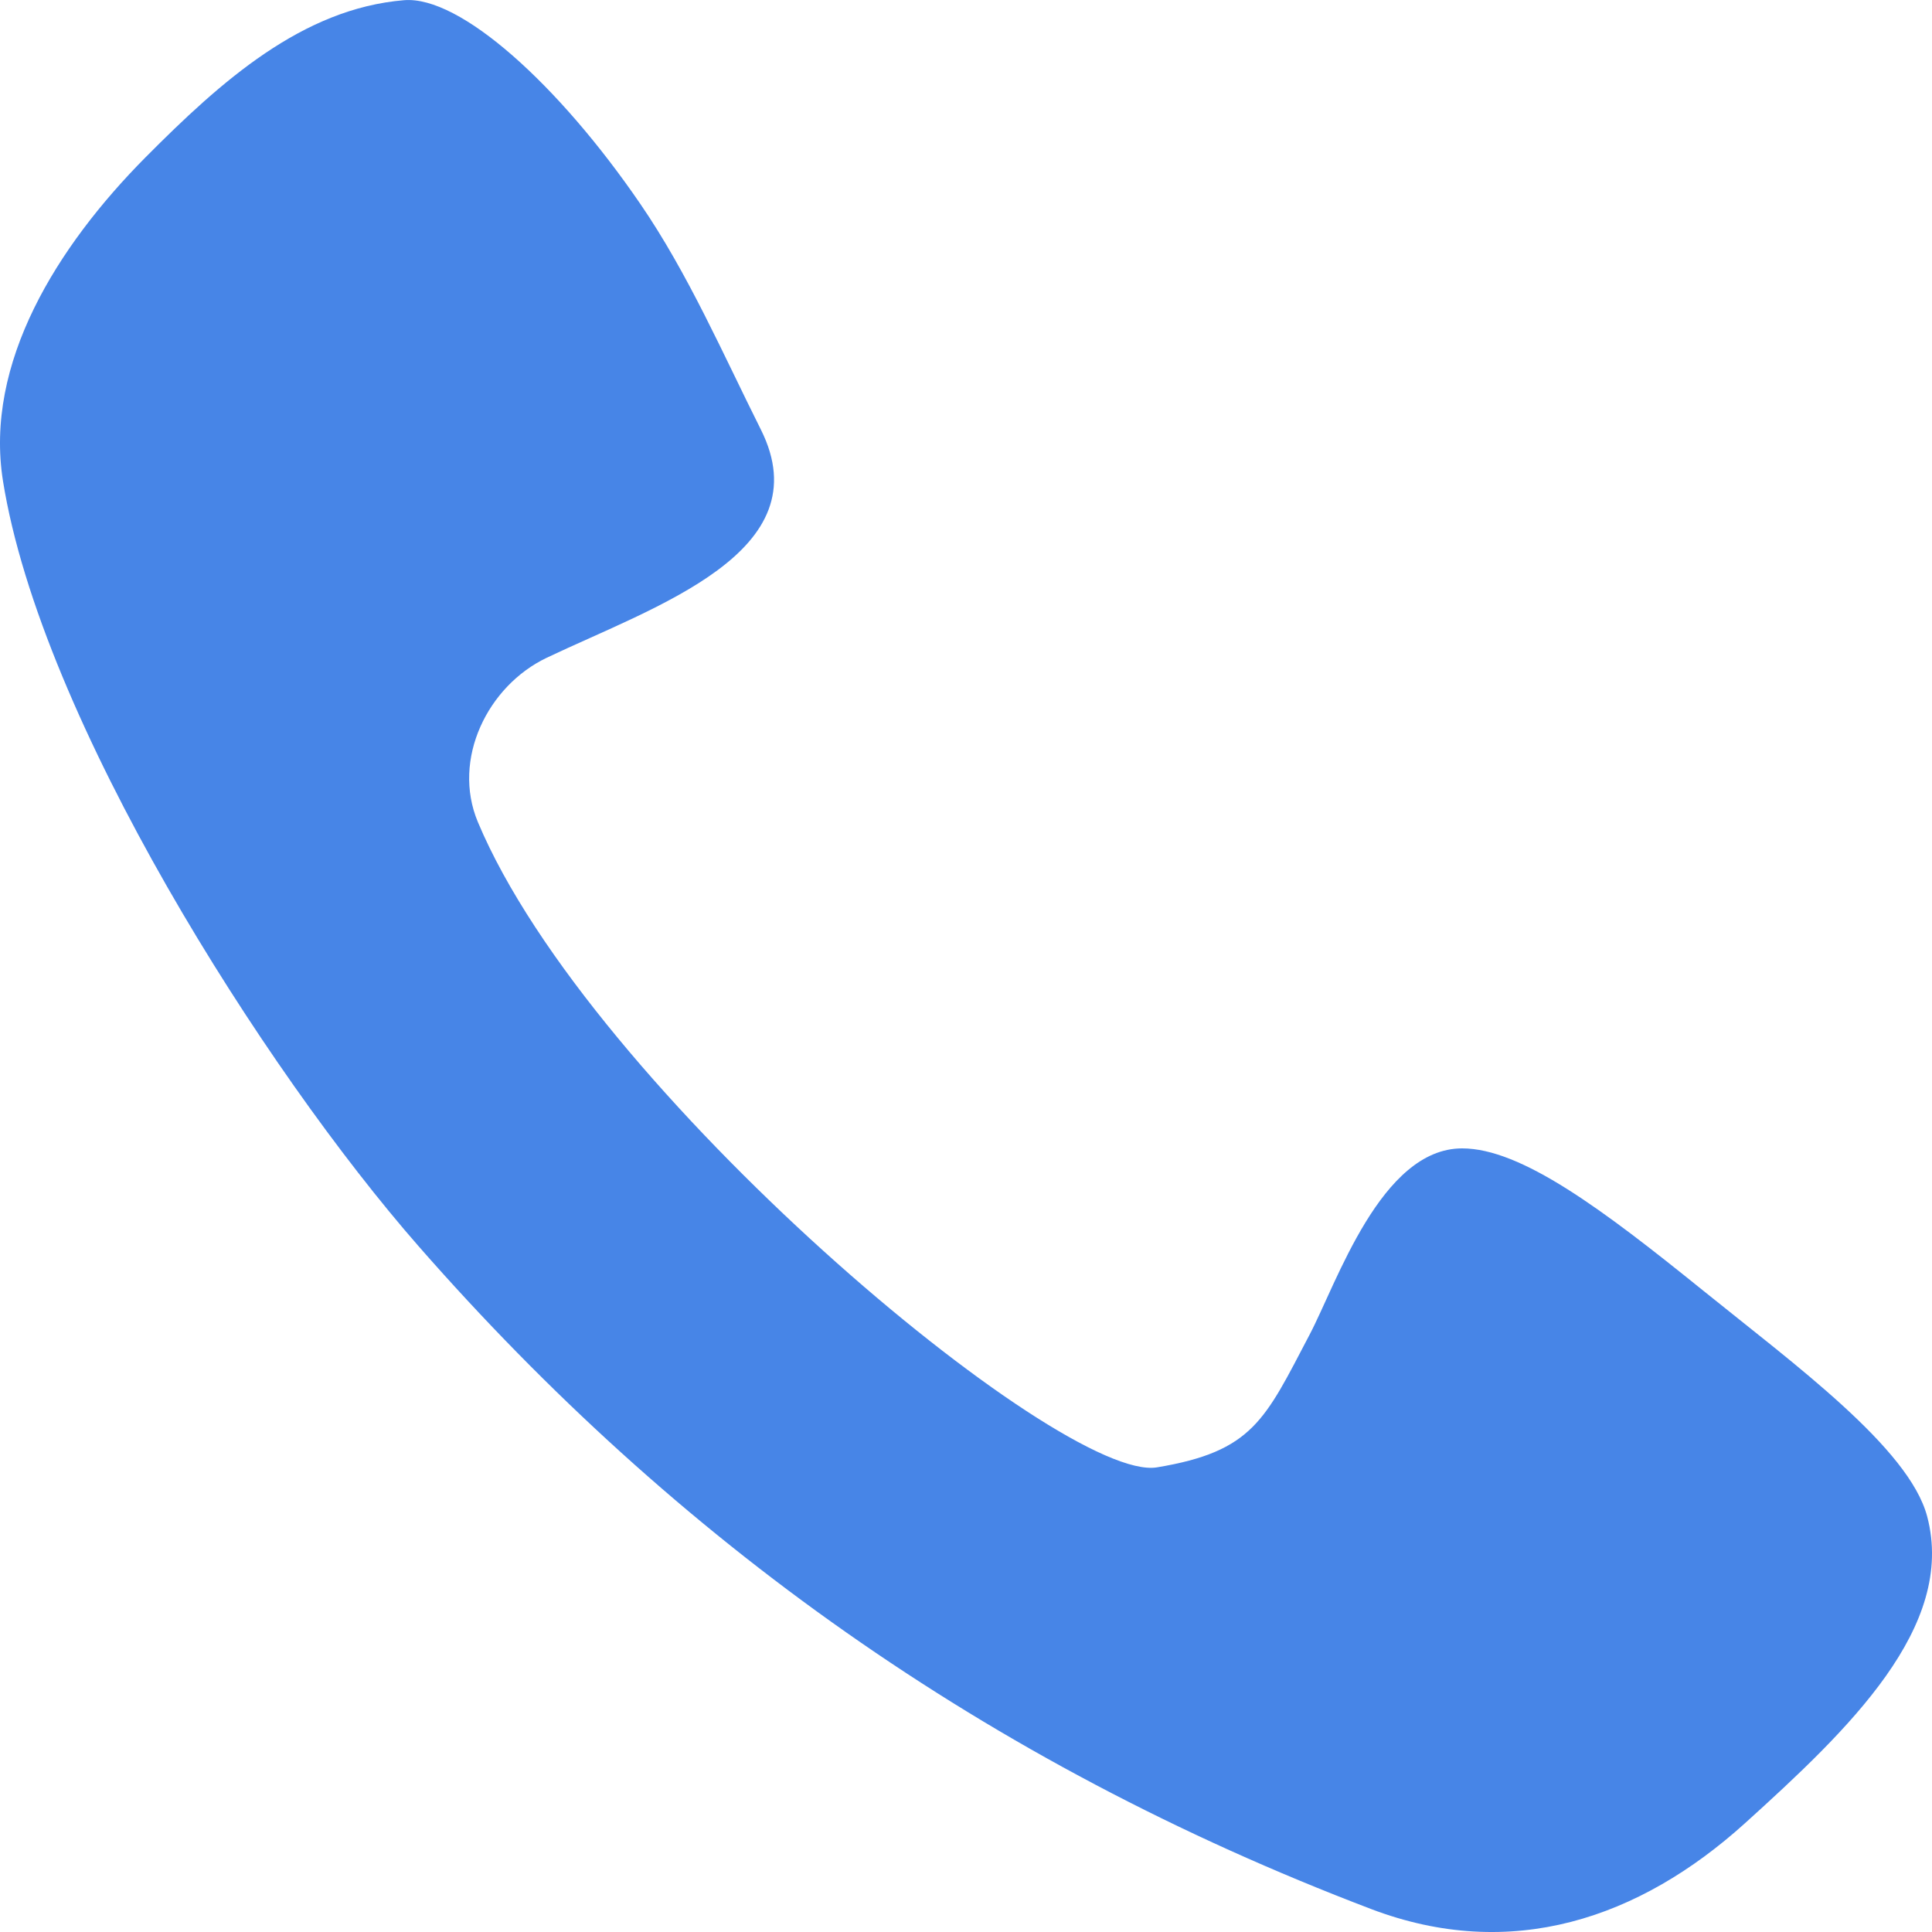
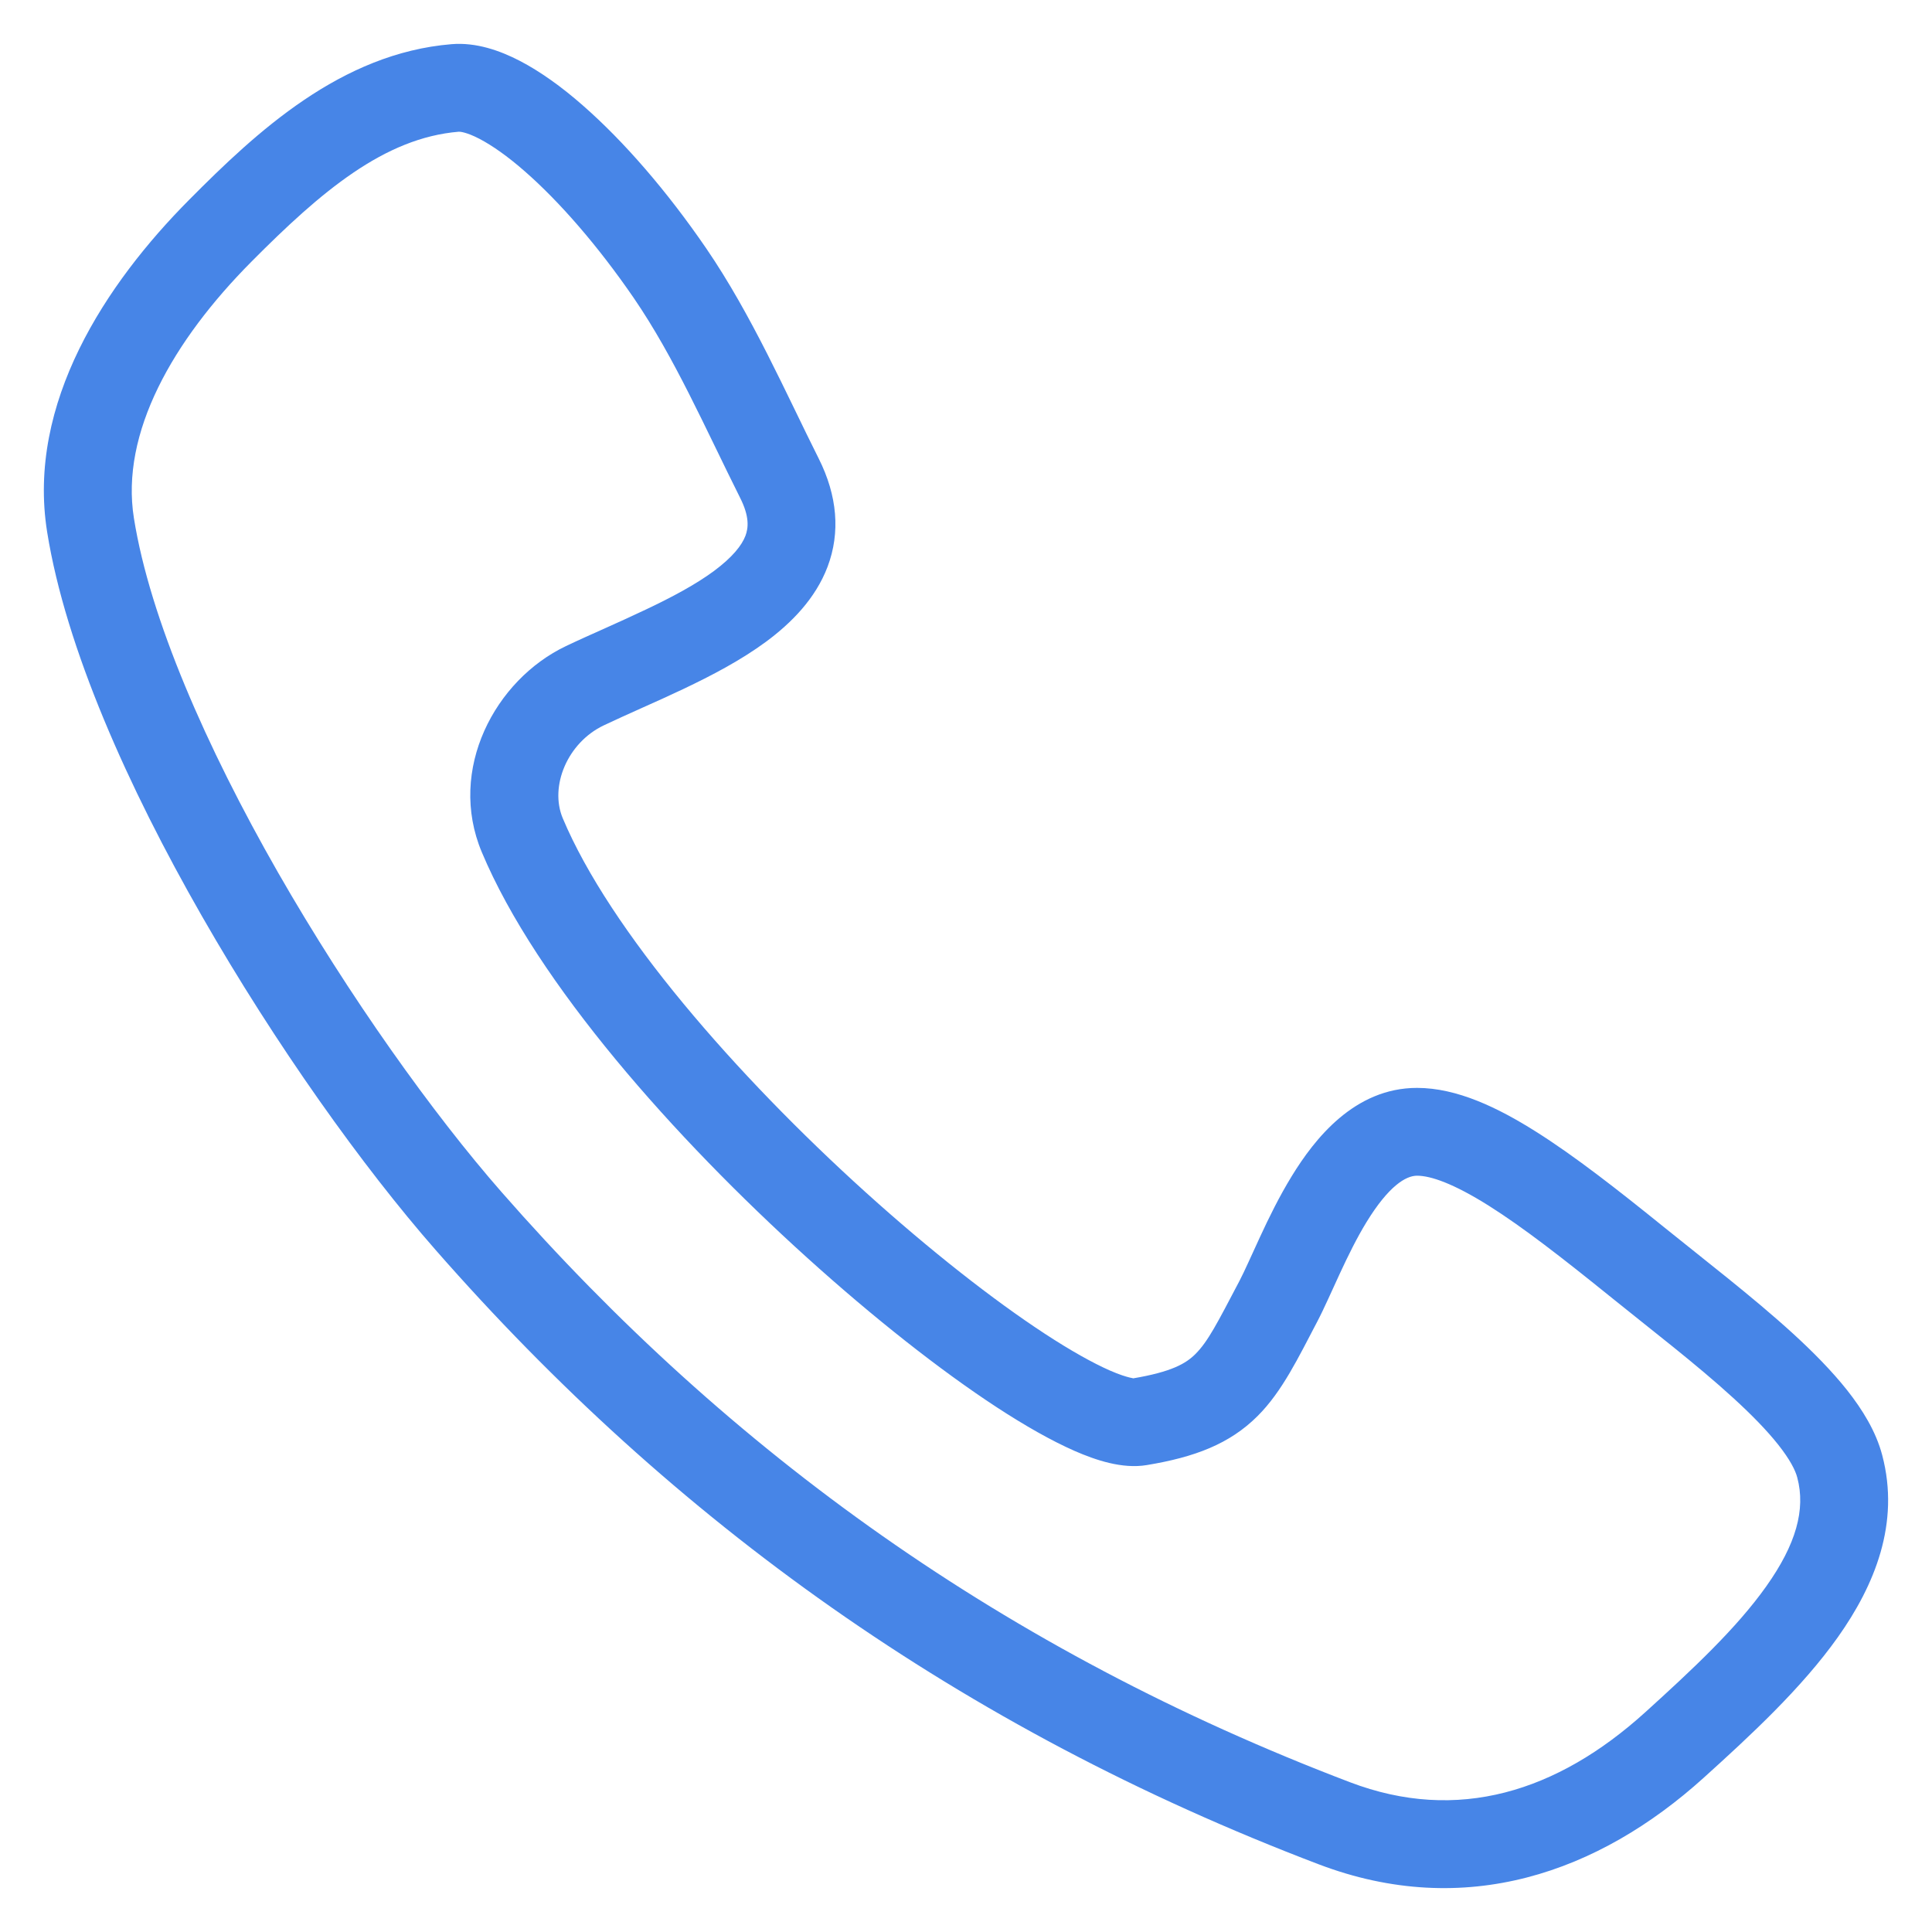
- <svg xmlns="http://www.w3.org/2000/svg" width="20" height="20" viewBox="0 0 20 20" fill="none">
-   <path d="M15.136 11.888C14.295 11.888 13.837 13.285 13.556 13.818C13.094 14.698 12.971 15.025 11.977 15.19C10.984 15.355 6.108 11.279 4.947 8.51C4.674 7.859 5.05 7.099 5.66 6.809C6.781 6.275 8.513 5.716 7.876 4.446C7.489 3.674 7.123 2.831 6.628 2.11C5.782 0.874 4.762 -0.046 4.183 0.002C3.13 0.089 2.291 0.839 1.508 1.627C0.588 2.554 -0.164 3.761 0.031 4.98C0.425 7.443 2.734 11.075 4.336 12.904C6.989 15.933 10.193 18.24 14.193 19.762C15.643 20.313 16.97 19.863 18.065 18.873C19.135 17.905 20.252 16.841 19.95 15.698C19.763 14.99 18.575 14.123 17.632 13.361C16.588 12.517 15.747 11.888 15.136 11.888Z" fill="#4785E7" />
+ <svg xmlns="http://www.w3.org/2000/svg" width="22" height="22" viewBox="0 0 22 22" fill="none">
+   <path d="M14.556 14.818L14.114 14.586L14.114 14.586L14.556 14.818ZM20.95 16.698L21.433 16.57L20.95 16.698ZM15.193 20.762L15.016 21.229L15.193 20.762ZM19.065 19.873L19.4 20.244L19.4 20.244L19.065 19.873ZM1.031 5.98L0.537 6.059L1.031 5.98ZM5.183 1.002L5.142 0.503L5.183 1.002ZM8.876 5.446L9.323 5.222L8.876 5.446ZM6.66 7.808L6.445 7.357L6.66 7.808ZM5.947 9.51L5.486 9.703L5.947 9.51ZM18.632 14.361L18.318 14.75L18.632 14.361ZM7.628 3.11L8.041 2.827L8.041 2.827L7.628 3.11ZM2.508 2.627L2.863 2.98L2.508 2.627ZM5.336 13.904L4.96 14.233L5.336 13.904ZM14.999 15.051C15.077 14.903 15.17 14.689 15.257 14.502C15.35 14.301 15.45 14.097 15.562 13.914C15.814 13.504 16.009 13.388 16.136 13.388V12.388C15.422 12.388 14.968 12.971 14.71 13.392C14.567 13.625 14.447 13.871 14.35 14.081C14.245 14.307 14.176 14.467 14.114 14.586L14.999 15.051ZM20.466 16.826C20.563 17.19 20.451 17.587 20.114 18.062C19.776 18.54 19.27 19.013 18.73 19.502L19.4 20.244C19.93 19.765 20.518 19.222 20.93 18.64C21.344 18.055 21.639 17.348 21.433 16.57L20.466 16.826ZM18.73 19.502C17.733 20.403 16.599 20.762 15.371 20.294L15.016 21.229C16.686 21.864 18.206 21.323 19.4 20.244L18.73 19.502ZM13.059 16.683C13.604 16.593 14.001 16.443 14.319 16.126C14.601 15.846 14.788 15.452 14.999 15.051L14.114 14.586C13.862 15.065 13.757 15.274 13.613 15.418C13.505 15.526 13.344 15.622 12.895 15.697L13.059 16.683ZM8.429 5.671C8.536 5.884 8.522 6.011 8.489 6.1C8.447 6.211 8.34 6.346 8.13 6.502C7.923 6.655 7.656 6.798 7.354 6.941C7.205 7.012 7.053 7.081 6.899 7.15C6.747 7.218 6.592 7.287 6.445 7.357L6.875 8.26C7.009 8.196 7.153 8.132 7.308 8.062C7.461 7.994 7.623 7.921 7.783 7.845C8.101 7.694 8.438 7.518 8.725 7.306C9.008 7.096 9.285 6.82 9.424 6.453C9.571 6.063 9.535 5.644 9.323 5.222L8.429 5.671ZM6.445 7.357C5.638 7.741 5.092 8.763 5.486 9.703L6.408 9.317C6.256 8.954 6.461 8.457 6.875 8.26L6.445 7.357ZM5.486 9.703C6.111 11.194 7.691 12.967 9.19 14.321C9.948 15.006 10.707 15.604 11.349 16.024C11.669 16.233 11.971 16.405 12.237 16.522C12.475 16.626 12.779 16.73 13.059 16.683L12.895 15.697C12.928 15.691 12.862 15.704 12.638 15.606C12.443 15.52 12.192 15.38 11.897 15.187C11.309 14.802 10.591 14.239 9.86 13.579C8.382 12.244 6.944 10.594 6.408 9.317L5.486 9.703ZM16.136 13.388C16.291 13.388 16.55 13.476 16.955 13.731C17.344 13.976 17.794 14.327 18.318 14.75L18.946 13.972C18.425 13.551 17.933 13.165 17.488 12.885C17.058 12.614 16.592 12.388 16.136 12.388V13.388ZM18.318 14.75C18.805 15.144 19.314 15.532 19.737 15.919C19.946 16.11 20.12 16.288 20.249 16.451C20.382 16.619 20.445 16.743 20.466 16.826L21.433 16.57C21.362 16.299 21.206 16.049 21.034 15.831C20.858 15.609 20.641 15.39 20.412 15.181C19.958 14.767 19.402 14.341 18.946 13.972L18.318 14.75ZM5.224 1.5C5.234 1.499 5.308 1.502 5.46 1.581C5.603 1.656 5.779 1.778 5.976 1.951C6.371 2.296 6.81 2.801 7.216 3.392L8.041 2.827C7.6 2.183 7.106 1.61 6.634 1.198C6.399 0.992 6.157 0.817 5.921 0.694C5.692 0.575 5.421 0.48 5.142 0.503L5.224 1.5ZM7.216 3.392C7.684 4.076 8.025 4.864 8.429 5.671L9.323 5.222C8.953 4.485 8.561 3.586 8.041 2.827L7.216 3.392ZM1.525 5.901C1.369 4.93 1.97 3.879 2.863 2.98L2.154 2.275C1.207 3.228 0.302 4.591 0.537 6.059L1.525 5.901ZM2.863 2.98C3.658 2.179 4.377 1.57 5.224 1.5L5.142 0.503C3.882 0.607 2.923 1.5 2.154 2.275L2.863 2.98ZM15.371 20.294C11.45 18.802 8.313 16.544 5.712 13.575L4.96 14.233C7.665 17.321 10.936 19.677 15.016 21.229L15.371 20.294ZM5.712 13.575C4.935 12.688 3.977 11.351 3.164 9.932C2.347 8.503 1.707 7.042 1.525 5.901L0.537 6.059C0.749 7.381 1.461 8.968 2.297 10.428C3.138 11.898 4.134 13.291 4.96 14.233L5.712 13.575Z" fill="#4785E7" />
</svg>
